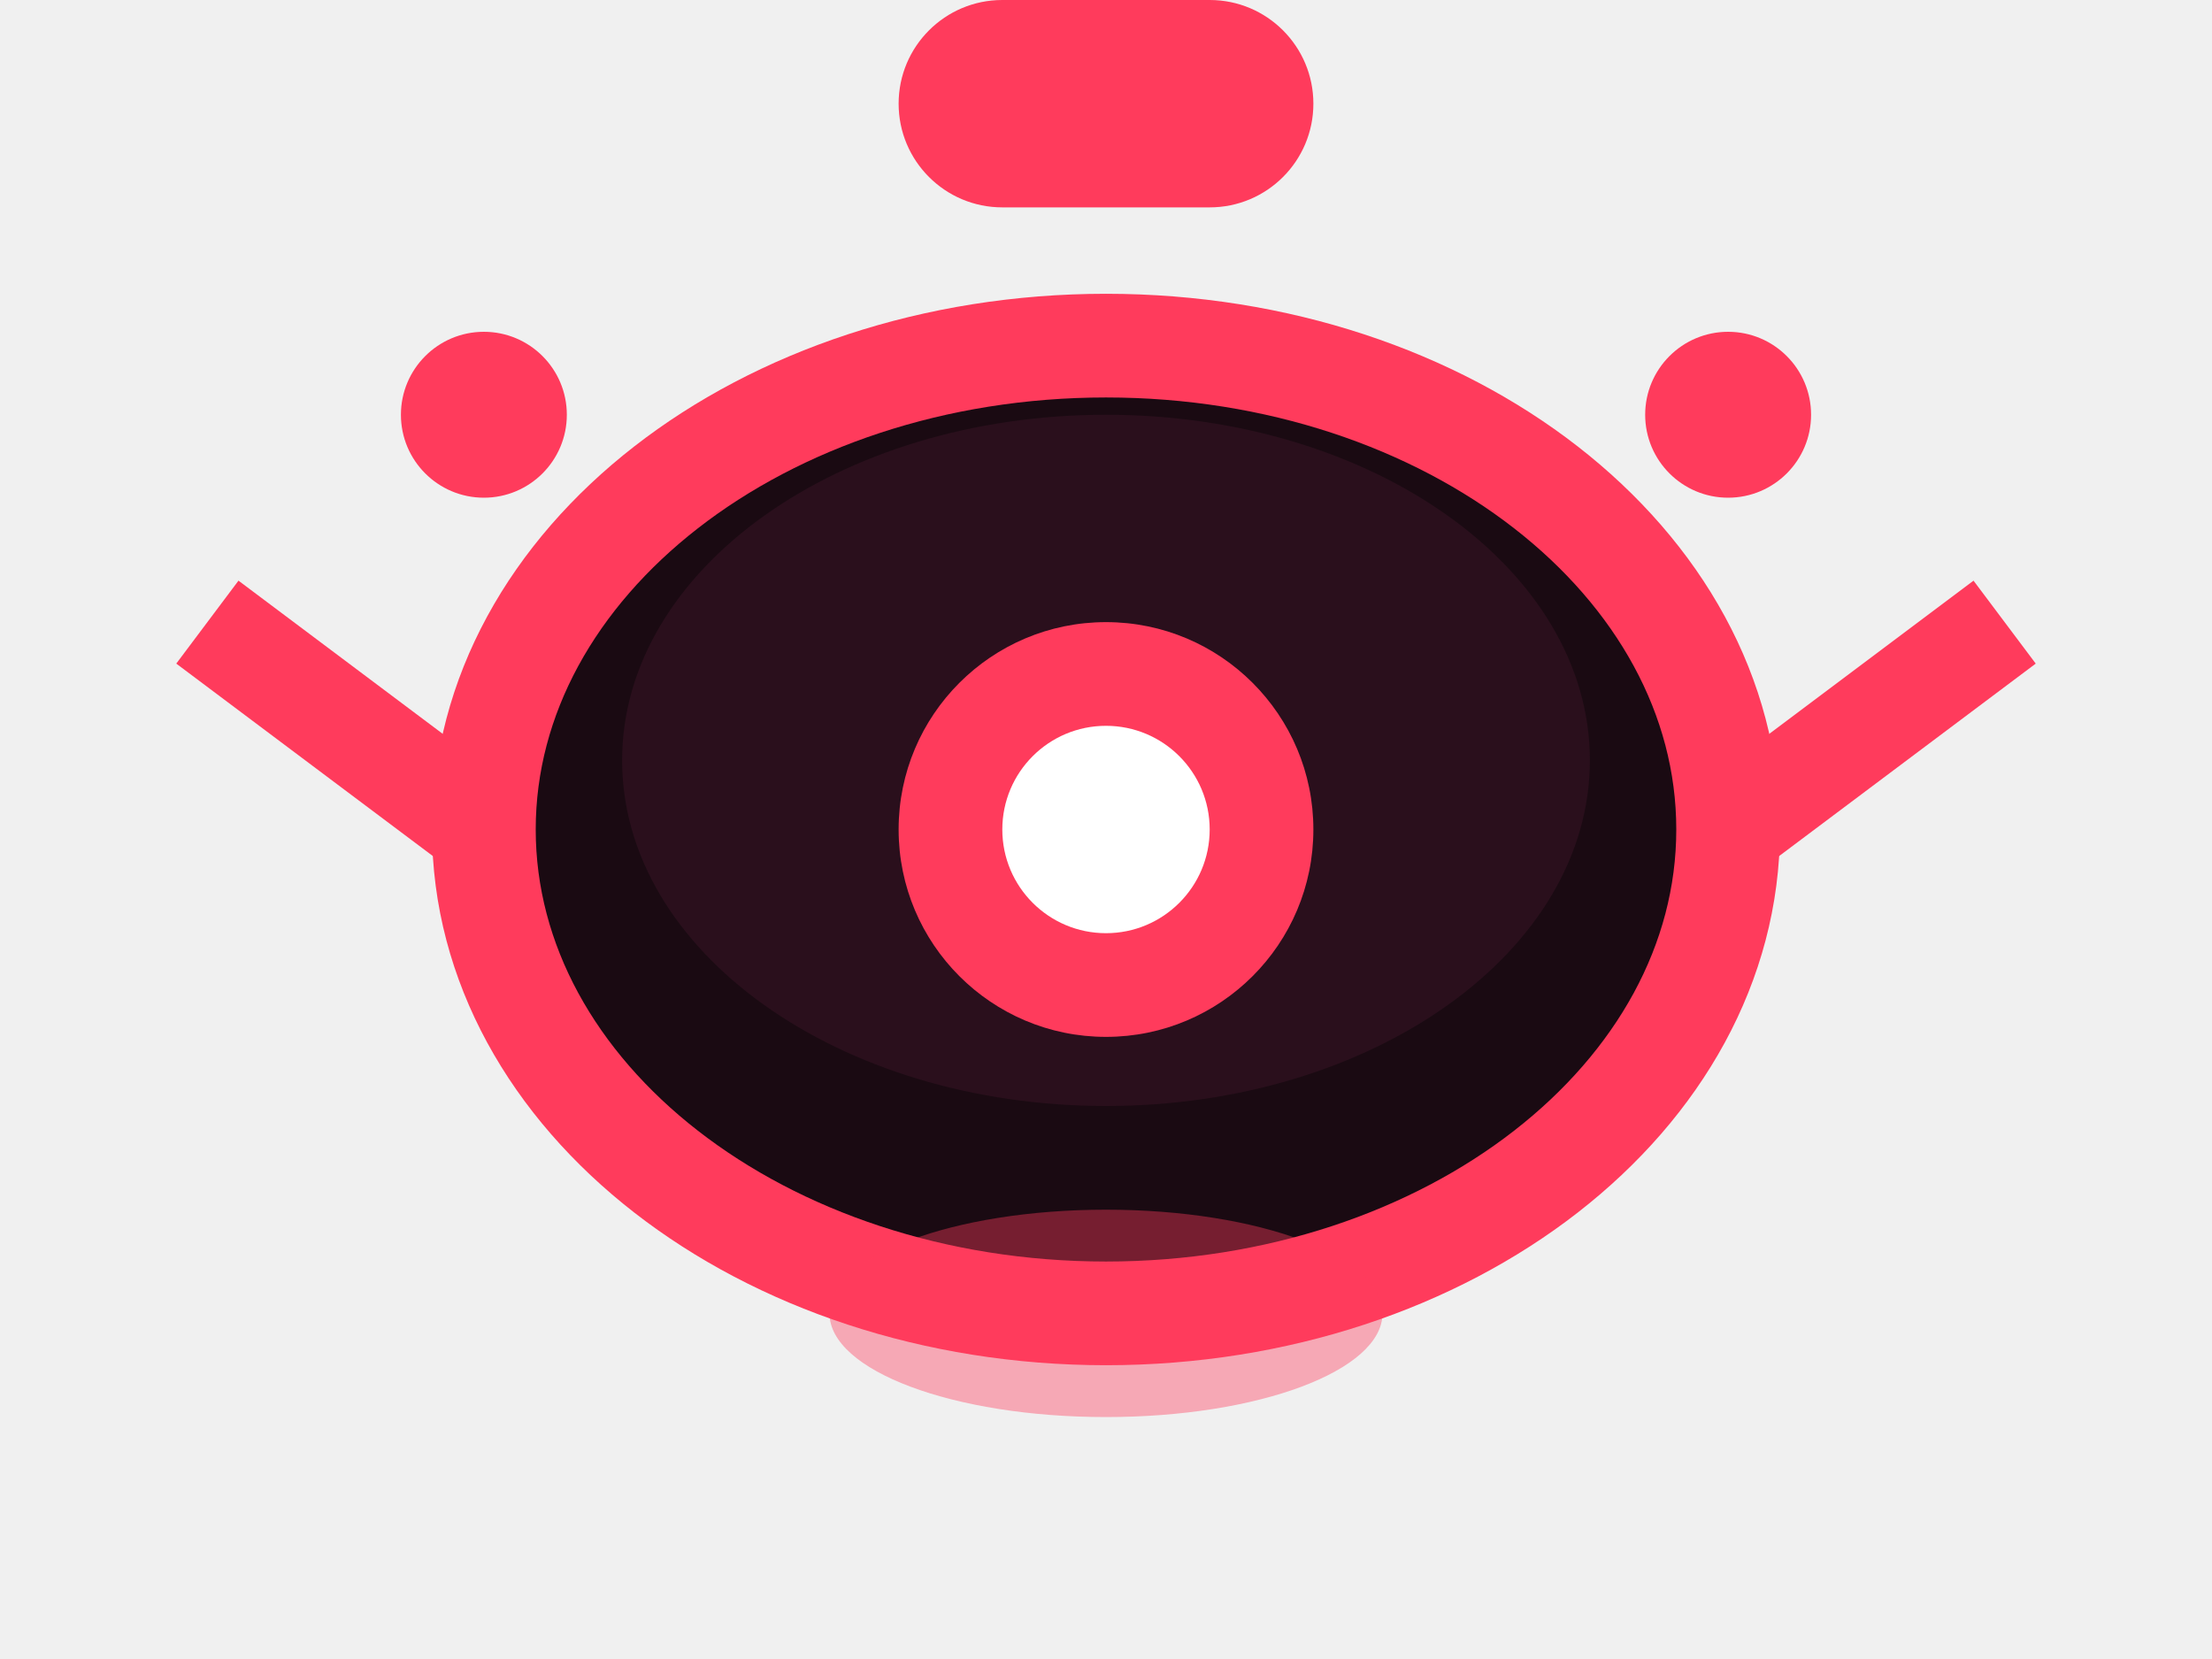
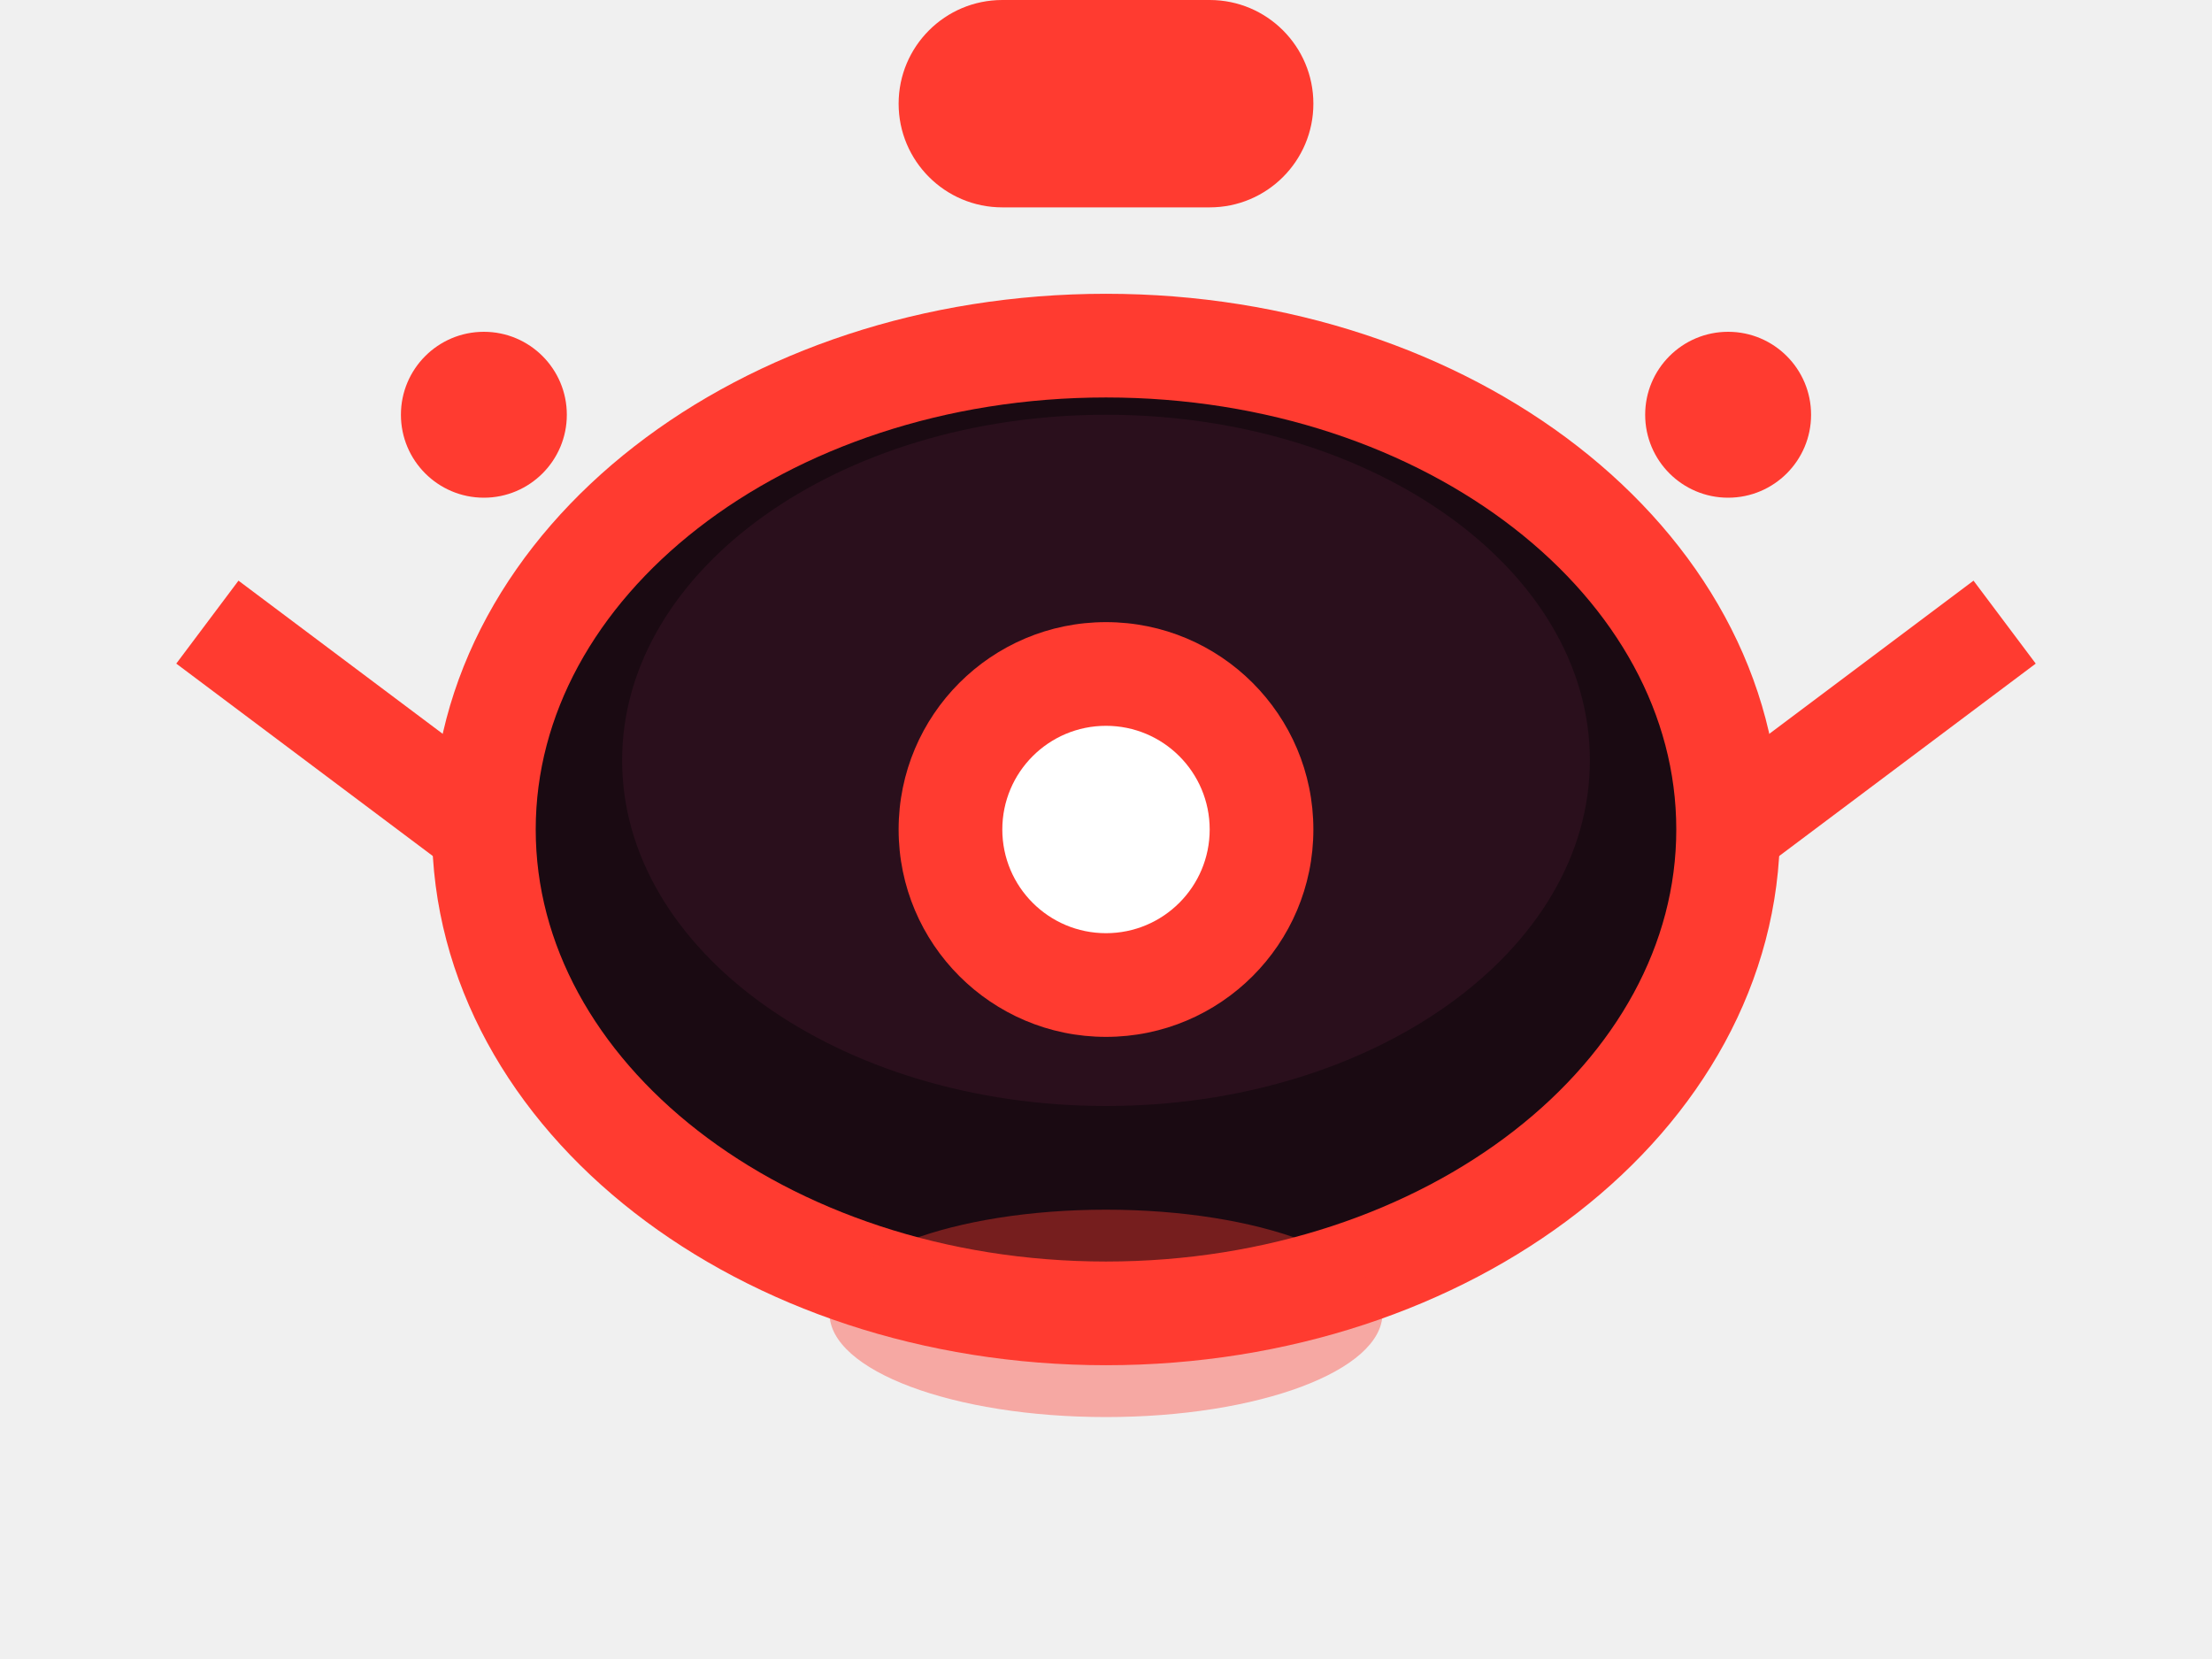
<svg xmlns="http://www.w3.org/2000/svg" width="32" height="24" viewBox="0 0 32 24">
-   <rect x="13" y="0" width="6" height="3" rx="1.5" fill="#ff3b5c" />
+   <rect x="13" y="0" width="6" height="3" rx="1.5" fill="#ff3b30" />
  <ellipse cx="16" cy="12" rx="9" ry="7" fill="#1a0a12" />
-   <ellipse cx="16" cy="12" rx="9" ry="7" fill="none" stroke="#ff3b5c" stroke-width="1.5" />
+   <ellipse cx="16" cy="12" rx="9" ry="7" fill="none" stroke="#ff3b30" stroke-width="1.5" />
  <ellipse cx="16" cy="11" rx="7" ry="5" fill="#2a0f1c" />
-   <circle cx="16" cy="12" r="3" fill="#ff3b5c" />
+   <circle cx="16" cy="12" r="3" fill="#ff3b30" />
  <circle cx="16" cy="12" r="1.5" fill="#fff" />
-   <circle cx="7" cy="6" r="1.2" fill="#ff3b5c" />
-   <circle cx="25" cy="6" r="1.2" fill="#ff3b5c" />
-   <path d="M7 12 L3 9 M25 12 L29 9" stroke="#ff3b5c" stroke-width="1.5" />
-   <ellipse cx="16" cy="19" rx="4" ry="1.5" fill="#ff3b5c" opacity="0.4" />
+   <circle cx="7" cy="6" r="1.2" fill="#ff3b30" />
+   <circle cx="25" cy="6" r="1.2" fill="#ff3b30" />
+   <path d="M7 12 L3 9 M25 12 L29 9" stroke="#ff3b30" stroke-width="1.5" />
+   <ellipse cx="16" cy="19" rx="4" ry="1.5" fill="#ff3b30" opacity="0.4" />
</svg>
